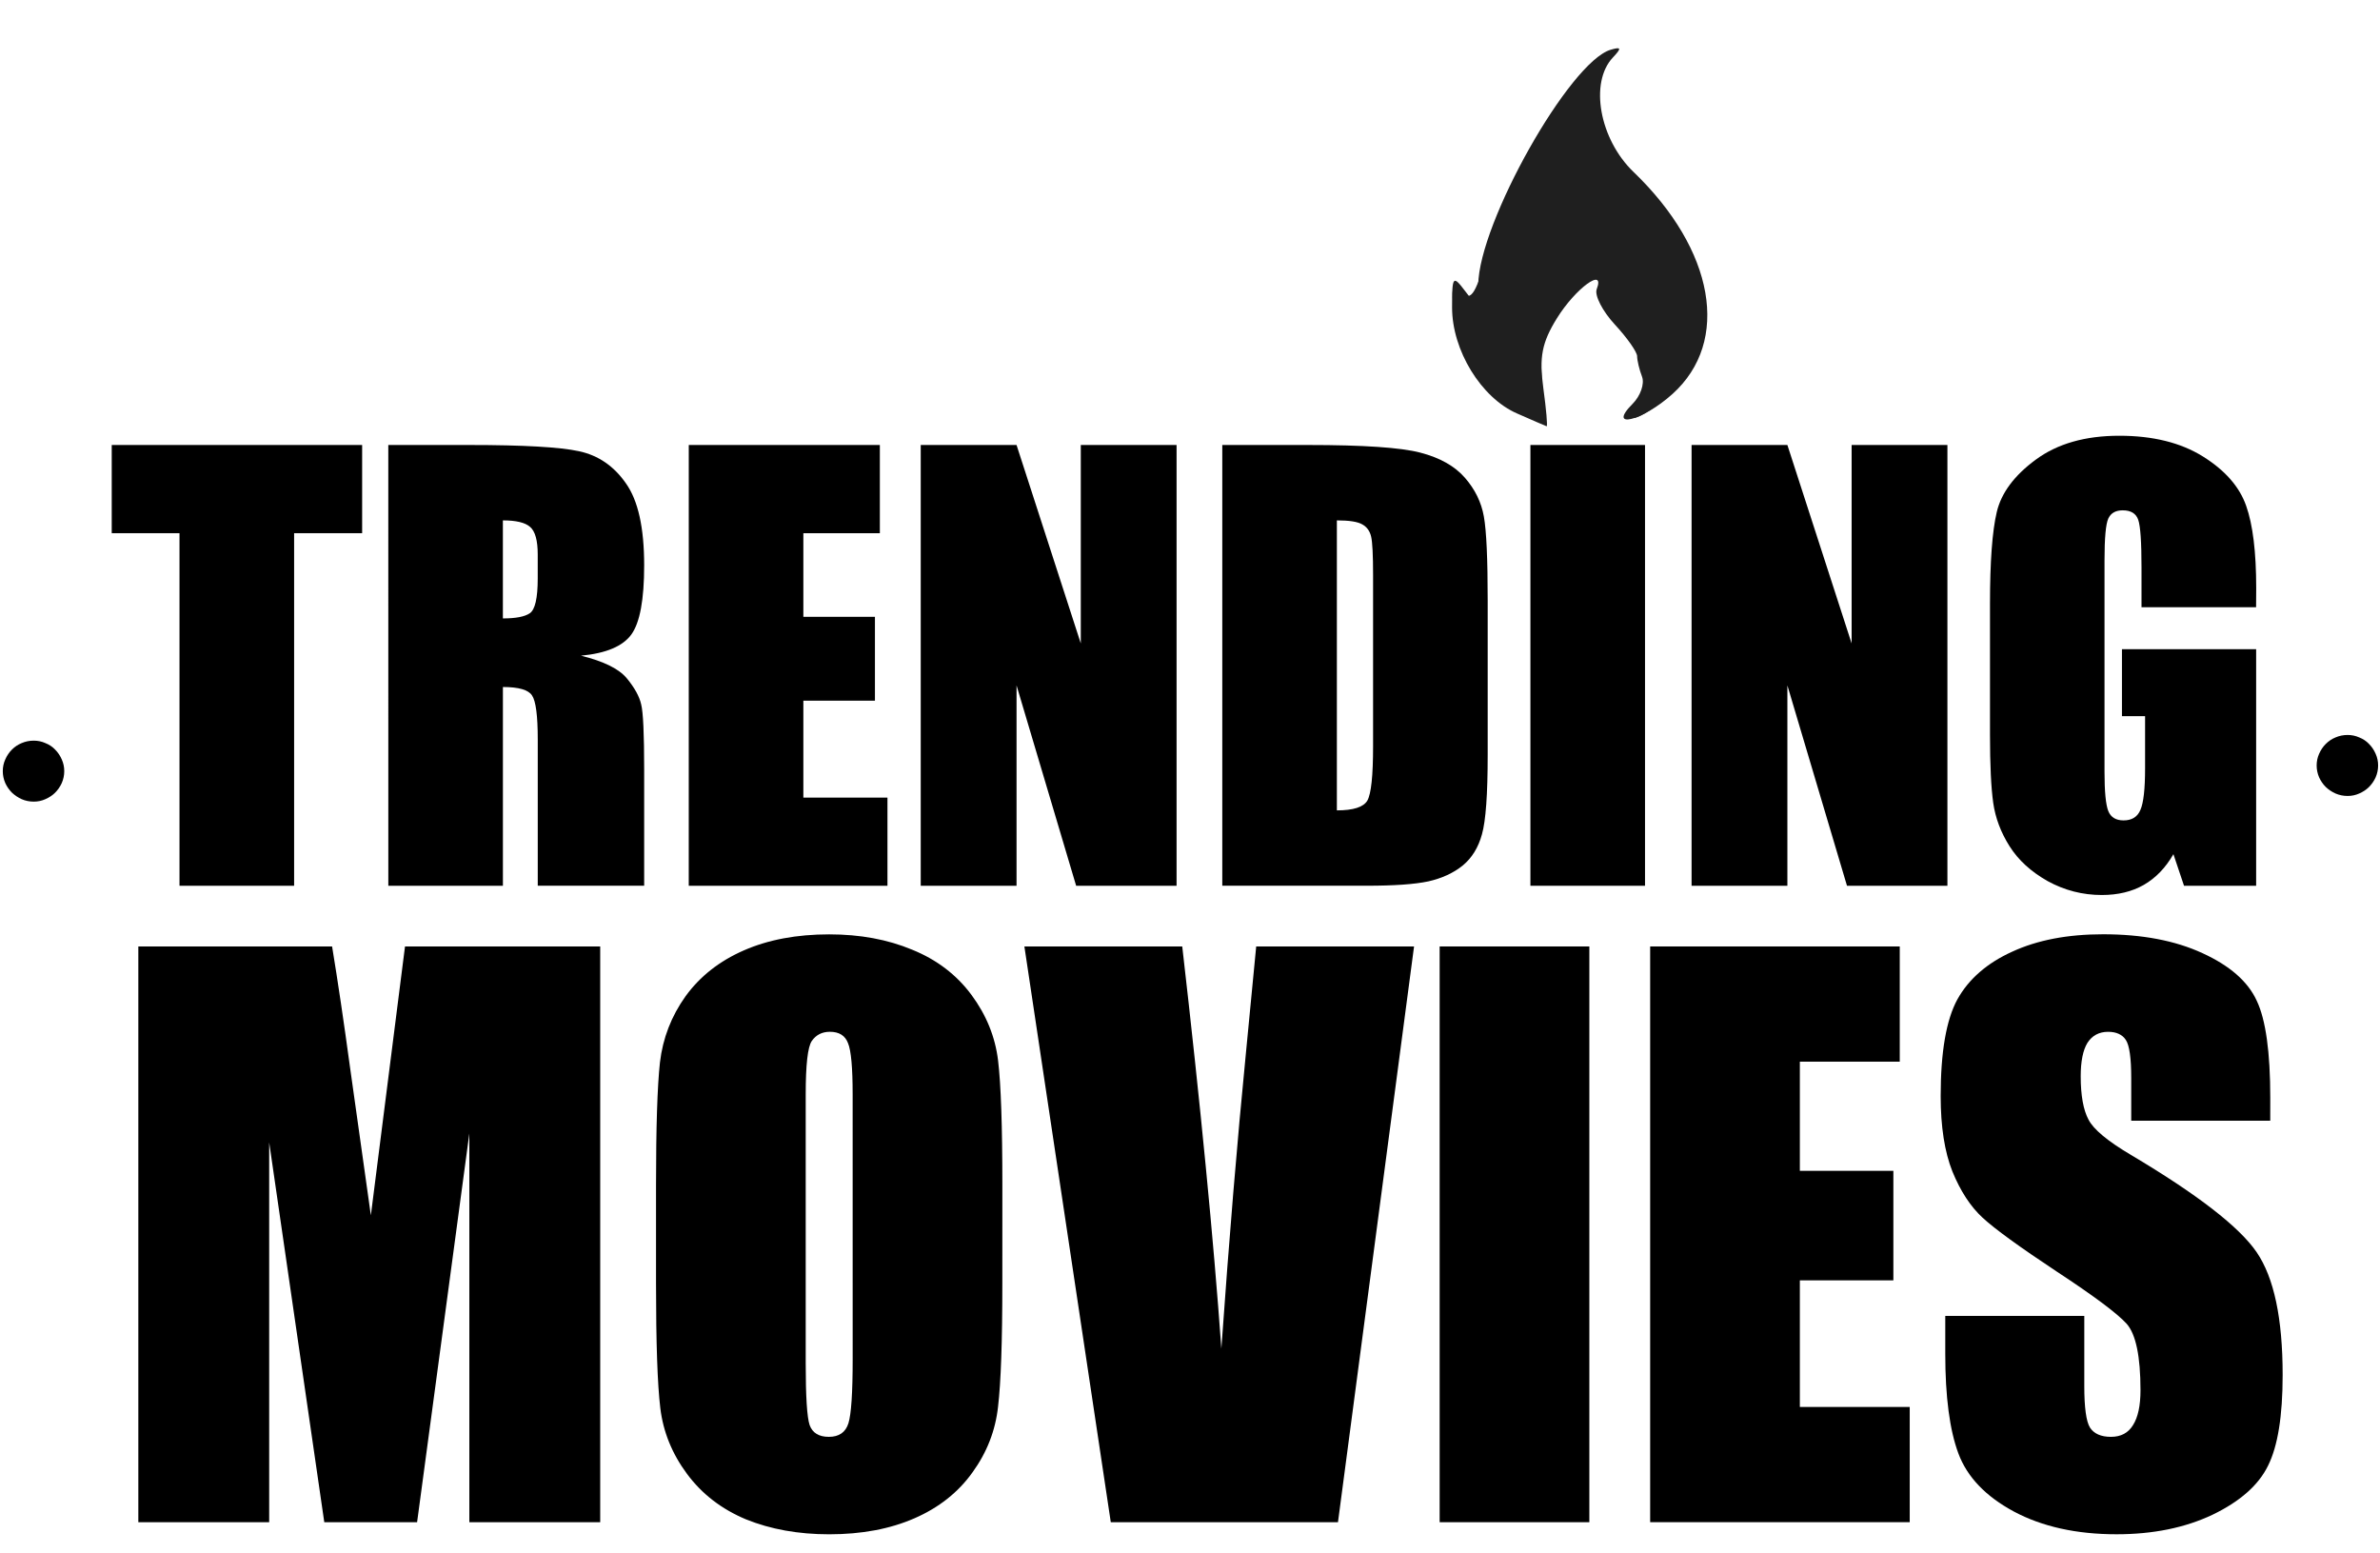
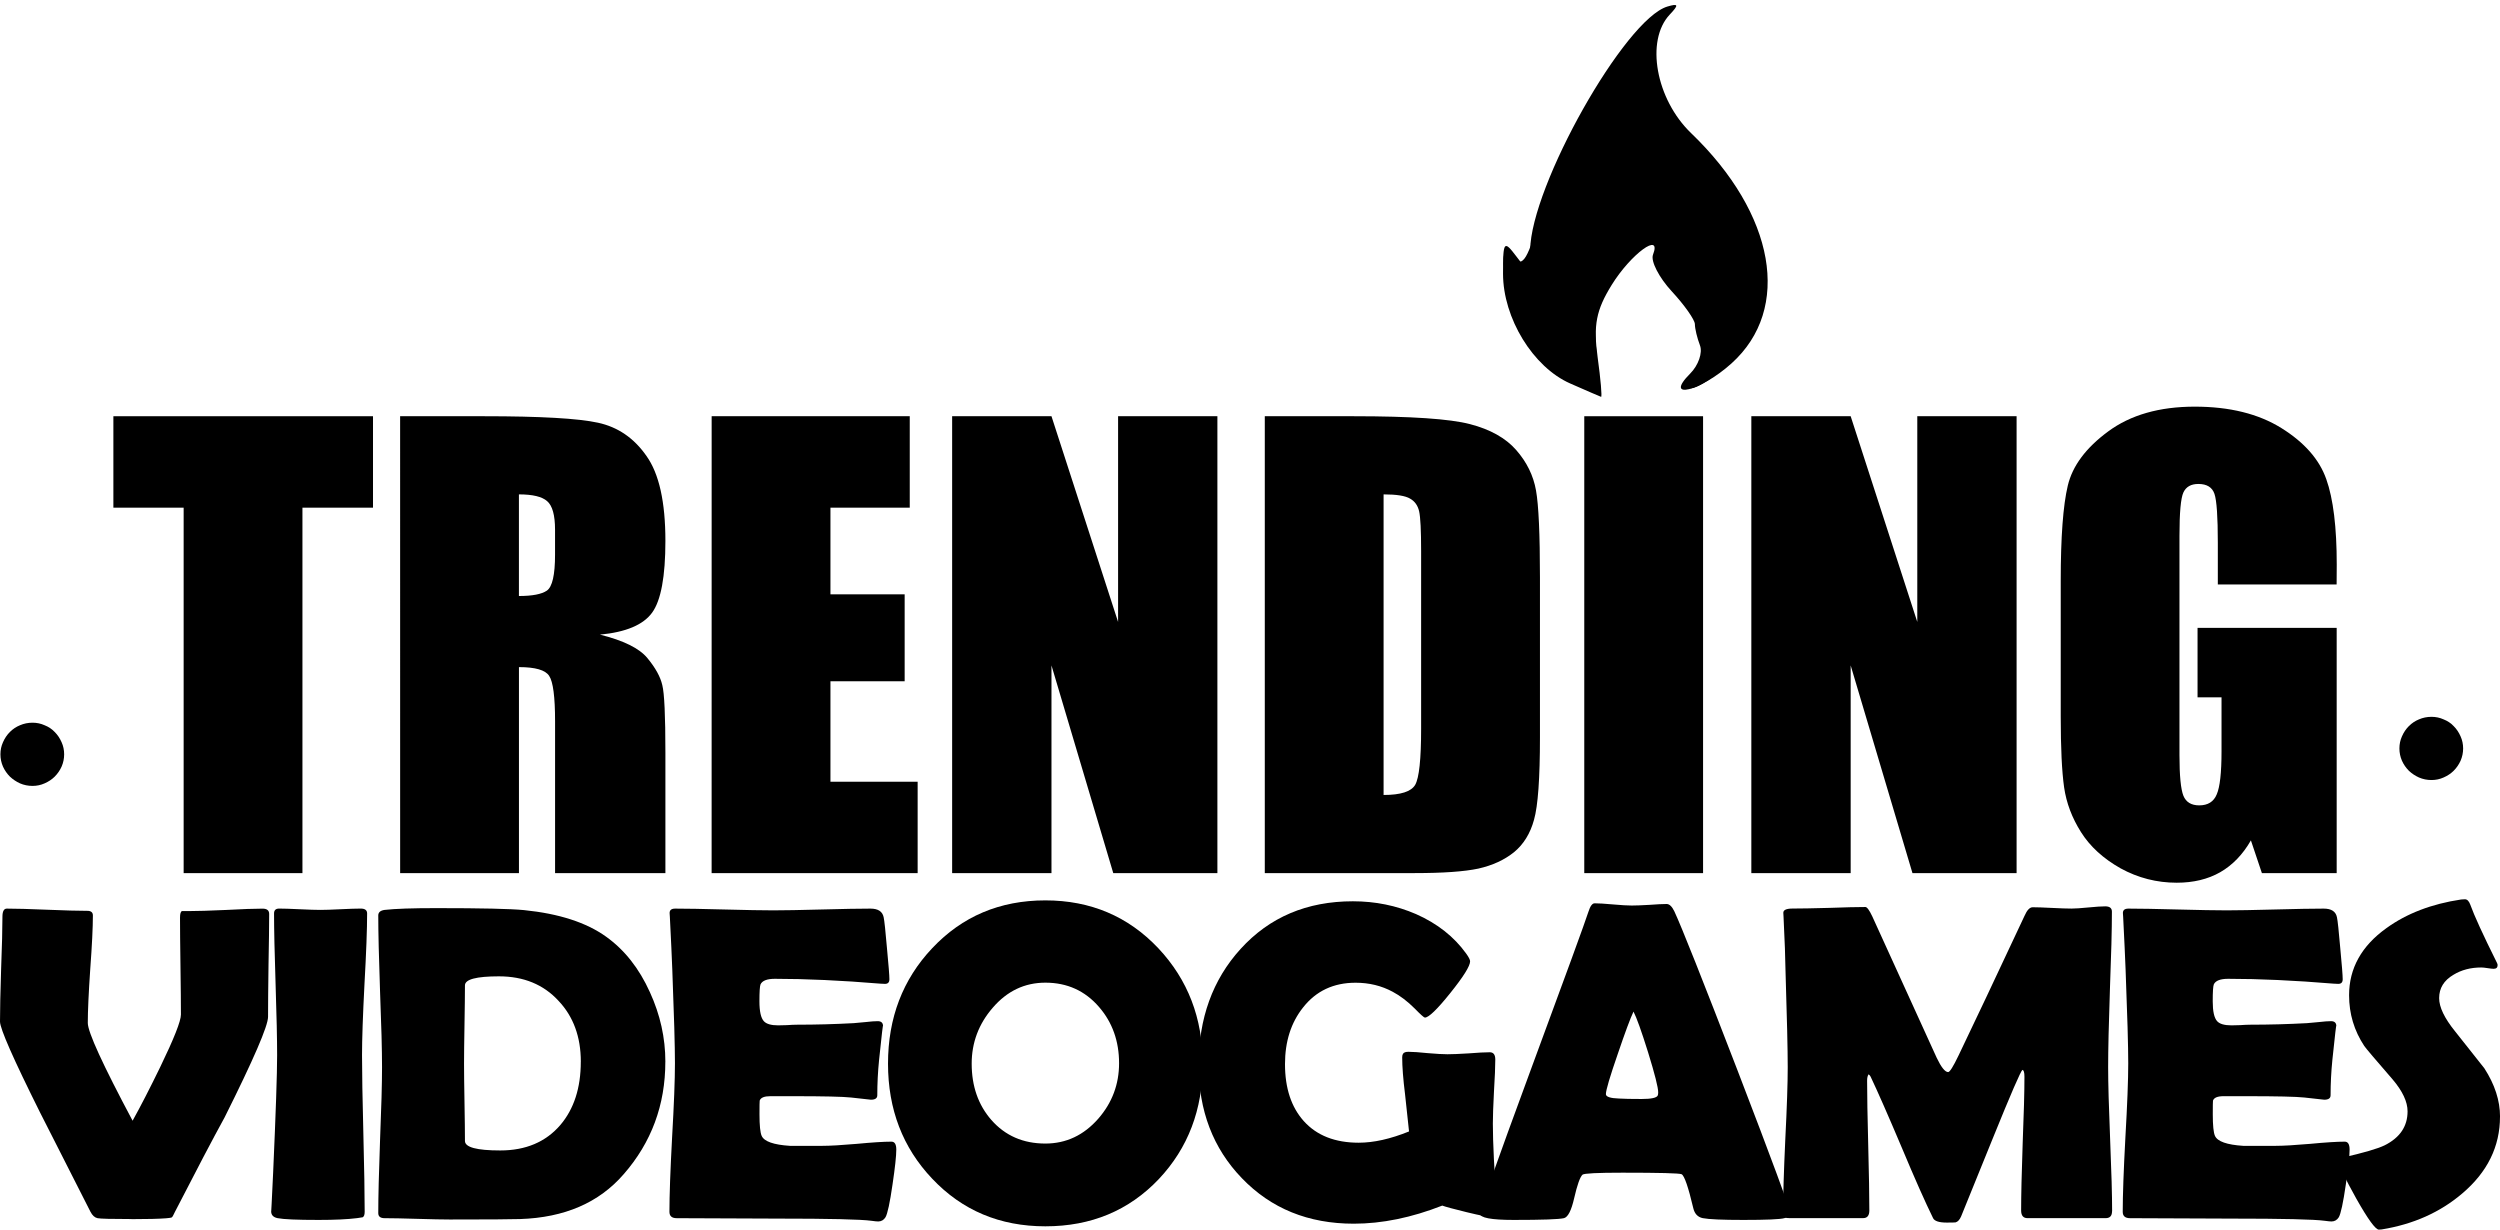
- <svg xmlns="http://www.w3.org/2000/svg" id="svg4148" version="1.1" width="81.9" height="53.4" viewBox="0 0 81.9 53.4">
+ <svg xmlns="http://www.w3.org/2000/svg" id="svg4148" version="1.1" width="2.342cm" height="1.152cm" viewBox="0 0 82.977 40.81">
  <defs id="defs4152">
    <clipPath clipPathUnits="userSpaceOnUse" id="clipPath5350">
      <rect style="fill:none;fill-opacity:1;stroke:none;stroke-width:10.1;stroke-miterlimit:4;stroke-dasharray:none;stroke-opacity:1" id="rect5352" width="10.45" height="13.333" x="48.196" y="0.19" />
    </clipPath>
  </defs>
-   <rect style="fill:none;fill-opacity:1;stroke:none;stroke-width:10.1;stroke-miterlimit:4;stroke-dasharray:none;stroke-opacity:1" id="rect5346" width="89.113" height="69.28" x="-110.623" y="-1.797" />
-   <g id="g3923">
-     <g id="text4710" style="font-style:normal;font-weight:normal;line-height:0%;font-family:sans-serif;letter-spacing:0px;word-spacing:0px;fill:#000000;fill-opacity:1;stroke:none;stroke-width:1px;stroke-linecap:butt;stroke-linejoin:miter;stroke-opacity:1" aria-label="TRENDING MOVIES">
-       <path id="path3866" style="font-style:normal;font-variant:normal;font-weight:normal;font-stretch:condensed;font-size:19.183px;line-height:89%;font-family:Impact;-inkscape-font-specification:'Impact Condensed';fill:#000000;fill-opacity:1" d="m 12.462,15.31 v 3.035 H 10.121 V 30.475 H 6.177 V 18.345 H 3.845 v -3.035 z" />
-       <path id="path3868" style="font-style:normal;font-variant:normal;font-weight:normal;font-stretch:condensed;font-size:19.183px;line-height:89%;font-family:Impact;-inkscape-font-specification:'Impact Condensed';fill:#000000;fill-opacity:1" d="m 13.362,15.31 h 2.791 q 2.791,0 3.775,0.215 0.993,0.215 1.611,1.105 0.628,0.88 0.628,2.819 0,1.77 -0.44,2.379 -0.44,0.609 -1.733,0.731 1.171,0.29 1.574,0.777 0.403,0.487 0.496,0.899 0.103,0.403 0.103,2.239 v 4 h -3.662 v -5.039 q 0,-1.218 -0.197,-1.508 -0.187,-0.29 -1.002,-0.29 v 6.838 h -3.943 z m 3.943,2.595 v 3.372 q 0.665,0 0.927,-0.178 0.272,-0.187 0.272,-1.19 v -0.834 q 0,-0.721 -0.262,-0.946 -0.253,-0.225 -0.937,-0.225 z" />
-       <path id="path3870" style="font-style:normal;font-variant:normal;font-weight:normal;font-stretch:condensed;font-size:19.183px;line-height:89%;font-family:Impact;-inkscape-font-specification:'Impact Condensed';fill:#000000;fill-opacity:1" d="m 23.702,15.31 h 6.575 v 3.035 h -2.632 v 2.876 h 2.463 v 2.885 h -2.463 v 3.335 h 2.894 v 3.035 h -6.838 z" />
-       <path id="path3872" style="font-style:normal;font-variant:normal;font-weight:normal;font-stretch:condensed;font-size:19.183px;line-height:89%;font-family:Impact;-inkscape-font-specification:'Impact Condensed';fill:#000000;fill-opacity:1" d="M 40.488,15.31 V 30.475 h -3.456 l -2.051,-6.894 v 6.894 h -3.297 V 15.31 h 3.297 l 2.211,6.828 v -6.828 z" />
-       <path id="path3874" style="font-style:normal;font-variant:normal;font-weight:normal;font-stretch:condensed;font-size:19.183px;line-height:89%;font-family:Impact;-inkscape-font-specification:'Impact Condensed';fill:#000000;fill-opacity:1" d="m 42.061,15.31 h 2.951 q 2.857,0 3.859,0.262 1.012,0.262 1.536,0.862 0.525,0.599 0.656,1.339 0.131,0.731 0.131,2.885 v 5.311 q 0,2.042 -0.197,2.735 -0.187,0.684 -0.665,1.077 -0.478,0.384 -1.18,0.543 -0.703,0.15 -2.117,0.15 h -4.974 z m 3.943,2.595 v 9.976 q 0.852,0 1.049,-0.337 0.197,-0.347 0.197,-1.864 v -5.892 q 0,-1.03 -0.066,-1.321 -0.066,-0.29 -0.3,-0.422 -0.234,-0.141 -0.88,-0.141 z" />
-       <path id="path3876" style="font-style:normal;font-variant:normal;font-weight:normal;font-stretch:condensed;font-size:19.183px;line-height:89%;font-family:Impact;-inkscape-font-specification:'Impact Condensed';fill:#000000;fill-opacity:1" d="M 56.608,15.31 V 30.475 H 52.664 V 15.31 Z" />
-       <path id="path3878" style="font-style:normal;font-variant:normal;font-weight:normal;font-stretch:condensed;font-size:19.183px;line-height:89%;font-family:Impact;-inkscape-font-specification:'Impact Condensed';fill:#000000;fill-opacity:1" d="M 67.014,15.31 V 30.475 h -3.456 l -2.051,-6.894 v 6.894 h -3.297 V 15.31 h 3.297 l 2.211,6.828 v -6.828 z" />
-       <path id="path3880" style="font-style:normal;font-variant:normal;font-weight:normal;font-stretch:condensed;font-size:19.183px;line-height:89%;font-family:Impact;-inkscape-font-specification:'Impact Condensed';fill:#000000;fill-opacity:1" d="m 77.636,20.893 h -3.943 v -1.377 q 0,-1.302 -0.112,-1.63 -0.112,-0.328 -0.534,-0.328 -0.365,0 -0.496,0.281 -0.131,0.281 -0.131,1.442 v 7.278 q 0,1.021 0.131,1.349 0.131,0.318 0.525,0.318 0.431,0 0.581,-0.365 0.159,-0.365 0.159,-1.424 v -1.798 h -0.796 v -2.304 h 4.618 v 8.14 h -2.482 l -0.365,-1.087 q -0.403,0.703 -1.021,1.058 -0.609,0.347 -1.442,0.347 -0.993,0 -1.864,-0.478 -0.862,-0.487 -1.311,-1.199 -0.45,-0.712 -0.562,-1.489 -0.112,-0.787 -0.112,-2.351 v -4.505 q 0,-2.173 0.234,-3.157 0.234,-0.984 1.339,-1.798 1.115,-0.824 2.876,-0.824 1.733,0 2.876,0.712 1.143,0.712 1.489,1.695 0.347,0.974 0.347,2.838 z" />
-       <path id="path3882" style="font-style:normal;font-variant:normal;font-weight:normal;font-stretch:condensed;font-size:25.058px;line-height:89%;font-family:Impact;-inkscape-font-specification:'Impact Condensed';fill:#000000;fill-opacity:1" d="M 20.654,32.563 V 52.372 H 16.151 V 38.998 L 14.353,52.372 H 11.159 L 9.263,39.304 V 52.372 H 4.76 V 32.563 h 6.668 q 0.294,1.786 0.624,4.209 l 0.71,5.041 1.175,-9.25 z" />
-       <path id="path3884" style="font-style:normal;font-variant:normal;font-weight:normal;font-stretch:condensed;font-size:25.058px;line-height:89%;font-family:Impact;-inkscape-font-specification:'Impact Condensed';fill:#000000;fill-opacity:1" d="m 34.492,44.162 q 0,2.985 -0.147,4.233 -0.135,1.236 -0.881,2.264 -0.734,1.028 -1.994,1.578 -1.26,0.551 -2.936,0.551 -1.591,0 -2.863,-0.514 -1.26,-0.526 -2.031,-1.566 -0.771,-1.04 -0.918,-2.264 -0.147,-1.224 -0.147,-4.282 v -3.389 q 0,-2.985 0.135,-4.221 0.147,-1.248 0.881,-2.276 0.746,-1.028 2.007,-1.578 1.26,-0.551 2.936,-0.551 1.591,0 2.851,0.526 1.272,0.514 2.043,1.554 0.771,1.04 0.918,2.264 0.147,1.224 0.147,4.282 z M 29.341,37.653 q 0,-1.383 -0.159,-1.762 -0.147,-0.392 -0.624,-0.392 -0.404,0 -0.624,0.318 -0.208,0.306 -0.208,1.835 v 9.25 q 0,1.725 0.135,2.129 0.147,0.404 0.661,0.404 0.526,0 0.673,-0.465 0.147,-0.465 0.147,-2.215 z" />
-       <path id="path3886" style="font-style:normal;font-variant:normal;font-weight:normal;font-stretch:condensed;font-size:25.058px;line-height:89%;font-family:Impact;-inkscape-font-specification:'Impact Condensed';fill:#000000;fill-opacity:1" d="M 48.66,32.563 46.042,52.372 H 38.224 L 35.251,32.563 h 5.432 q 0.942,8.185 1.346,13.838 0.404,-5.714 0.844,-10.155 l 0.355,-3.683 z" />
-       <path id="path3888" style="font-style:normal;font-variant:normal;font-weight:normal;font-stretch:condensed;font-size:25.058px;line-height:89%;font-family:Impact;-inkscape-font-specification:'Impact Condensed';fill:#000000;fill-opacity:1" d="M 54.692,32.563 V 52.372 H 49.541 V 32.563 Z" />
-       <path id="path3890" style="font-style:normal;font-variant:normal;font-weight:normal;font-stretch:condensed;font-size:25.058px;line-height:89%;font-family:Impact;-inkscape-font-specification:'Impact Condensed';fill:#000000;fill-opacity:1" d="m 56.785,32.563 h 8.589 v 3.964 h -3.438 v 3.756 h 3.218 v 3.768 h -3.218 v 4.356 h 3.781 v 3.964 h -8.932 z" />
-       <path id="path3892" style="font-style:normal;font-variant:normal;font-weight:normal;font-stretch:condensed;font-size:25.058px;line-height:89%;font-family:Impact;-inkscape-font-specification:'Impact Condensed';fill:#000000;fill-opacity:1" d="m 78.123,38.558 h -4.784 v -1.468 q 0,-1.028 -0.184,-1.309 -0.184,-0.281 -0.612,-0.281 -0.465,0 -0.71,0.379 -0.232,0.379 -0.232,1.15 0,0.991 0.269,1.493 0.257,0.502 1.456,1.211 3.438,2.043 4.331,3.352 0.893,1.309 0.893,4.221 0,2.117 -0.502,3.12 -0.489,1.003 -1.909,1.688 -1.419,0.673 -3.304,0.673 -2.068,0 -3.536,-0.783 Q 67.845,51.221 67.393,50.01 66.94,48.799 66.94,46.572 v -1.297 h 4.784 v 2.41 q 0,1.113 0.196,1.432 0.208,0.318 0.722,0.318 0.514,0 0.759,-0.404 0.257,-0.404 0.257,-1.199 0,-1.75 -0.477,-2.288 -0.489,-0.538 -2.41,-1.799 -1.921,-1.272 -2.545,-1.848 -0.624,-0.575 -1.04,-1.591 -0.404,-1.016 -0.404,-2.594 0,-2.276 0.575,-3.328 0.587,-1.052 1.884,-1.64 1.297,-0.6 3.132,-0.6 2.007,0 3.414,0.648 1.419,0.648 1.872,1.64 0.465,0.979 0.465,3.34 z" />
+   <rect style="fill:none;fill-opacity:1;stroke:none;stroke-width:10.1;stroke-miterlimit:4;stroke-dasharray:none;stroke-opacity:1" id="rect5346" width="89.113" height="69.28" x="-110.705" y="-3.294" />
+   <g id="g4231" transform="translate(-110.705,-3.294234)" style="fill:#000000">
+     <g transform="translate(110.6233,1.796539)" id="text4710" style="font-style:normal;font-weight:normal;line-height:0%;font-family:sans-serif;letter-spacing:0px;word-spacing:0px;fill:#000000;fill-opacity:1;stroke:none;stroke-width:1px;stroke-linecap:butt;stroke-linejoin:miter;stroke-opacity:1" aria-label="TRENDING MOVIES">
+       <path id="path3761" style="font-style:normal;font-variant:normal;font-weight:normal;font-stretch:condensed;font-size:19.183px;line-height:89%;font-family:Impact;-inkscape-font-specification:'Impact Condensed';fill:#000000;fill-opacity:1" d="m 12.462,15.31 0,3.035 -2.342,0 0,12.13 -3.943,0 0,-12.13 -2.332,0 0,-3.035 z" />
+       <path id="path3763" style="font-style:normal;font-variant:normal;font-weight:normal;font-stretch:condensed;font-size:19.183px;line-height:89%;font-family:Impact;-inkscape-font-specification:'Impact Condensed';fill:#000000;fill-opacity:1" d="m 13.362,15.31 2.791,0 q 2.791,0 3.775,0.215 0.993,0.215 1.611,1.105 0.628,0.88 0.628,2.819 0,1.77 -0.44,2.379 -0.44,0.609 -1.733,0.731 1.171,0.29 1.574,0.777 0.403,0.487 0.496,0.899 0.103,0.403 0.103,2.239 l 0,4 -3.662,0 0,-5.039 q 0,-1.218 -0.197,-1.508 -0.187,-0.29 -1.002,-0.29 l 0,6.838 -3.943,0 z m 3.943,2.595 0,3.372 q 0.665,0 0.927,-0.178 0.272,-0.187 0.272,-1.19 l 0,-0.834 q 0,-0.721 -0.262,-0.946 -0.253,-0.225 -0.937,-0.225 z" />
+       <path id="path3765" style="font-style:normal;font-variant:normal;font-weight:normal;font-stretch:condensed;font-size:19.183px;line-height:89%;font-family:Impact;-inkscape-font-specification:'Impact Condensed';fill:#000000;fill-opacity:1" d="m 23.702,15.31 6.575,0 0,3.035 -2.632,0 0,2.876 2.463,0 0,2.885 -2.463,0 0,3.335 2.894,0 0,3.035 -6.838,0 z" />
+       <path id="path3767" style="font-style:normal;font-variant:normal;font-weight:normal;font-stretch:condensed;font-size:19.183px;line-height:89%;font-family:Impact;-inkscape-font-specification:'Impact Condensed';fill:#000000;fill-opacity:1" d="m 40.488,15.31 0,15.165 -3.456,0 -2.051,-6.894 0,6.894 -3.297,0 0,-15.165 3.297,0 2.211,6.828 0,-6.828 z" />
+       <path id="path3769" style="font-style:normal;font-variant:normal;font-weight:normal;font-stretch:condensed;font-size:19.183px;line-height:89%;font-family:Impact;-inkscape-font-specification:'Impact Condensed';fill:#000000;fill-opacity:1" d="m 42.061,15.31 2.951,0 q 2.857,0 3.859,0.262 1.012,0.262 1.536,0.862 0.525,0.599 0.656,1.339 0.131,0.731 0.131,2.885 l 0,5.311 q 0,2.042 -0.197,2.735 -0.187,0.684 -0.665,1.077 -0.478,0.384 -1.18,0.543 -0.703,0.15 -2.117,0.15 l -4.974,0 z m 3.943,2.595 0,9.976 q 0.852,0 1.049,-0.337 0.197,-0.347 0.197,-1.864 l 0,-5.892 q 0,-1.03 -0.066,-1.321 -0.066,-0.29 -0.3,-0.422 -0.234,-0.141 -0.88,-0.141 z" />
+       <path id="path3771" style="font-style:normal;font-variant:normal;font-weight:normal;font-stretch:condensed;font-size:19.183px;line-height:89%;font-family:Impact;-inkscape-font-specification:'Impact Condensed';fill:#000000;fill-opacity:1" d="m 56.608,15.31 0,15.165 -3.943,0 0,-15.165 z" />
+       <path id="path3773" style="font-style:normal;font-variant:normal;font-weight:normal;font-stretch:condensed;font-size:19.183px;line-height:89%;font-family:Impact;-inkscape-font-specification:'Impact Condensed';fill:#000000;fill-opacity:1" d="m 67.014,15.31 0,15.165 -3.456,0 -2.051,-6.894 0,6.894 -3.297,0 0,-15.165 3.297,0 2.211,6.828 0,-6.828 z" />
+       <path id="path3775" style="font-style:normal;font-variant:normal;font-weight:normal;font-stretch:condensed;font-size:19.183px;line-height:89%;font-family:Impact;-inkscape-font-specification:'Impact Condensed';fill:#000000;fill-opacity:1" d="m 77.636,20.893 -3.943,0 0,-1.377 q 0,-1.302 -0.112,-1.63 -0.112,-0.328 -0.534,-0.328 -0.365,0 -0.496,0.281 -0.131,0.281 -0.131,1.442 l 0,7.278 q 0,1.021 0.131,1.349 0.131,0.318 0.525,0.318 0.431,0 0.581,-0.365 0.159,-0.365 0.159,-1.424 l 0,-1.798 -0.796,0 0,-2.304 4.618,0 0,8.14 -2.482,0 -0.365,-1.087 q -0.403,0.703 -1.021,1.058 -0.609,0.347 -1.442,0.347 -0.993,0 -1.864,-0.478 -0.862,-0.487 -1.311,-1.199 -0.45,-0.712 -0.562,-1.489 -0.112,-0.787 -0.112,-2.351 l 0,-4.505 q 0,-2.173 0.234,-3.157 0.234,-0.984 1.339,-1.798 1.115,-0.824 2.876,-0.824 1.733,0 2.876,0.712 1.143,0.712 1.489,1.695 0.347,0.974 0.347,2.838 z" />
    </g>
-     <g id="text4716" style="font-style:normal;font-weight:normal;line-height:0%;font-family:sans-serif;letter-spacing:0px;word-spacing:0px;fill:#000000;fill-opacity:1;stroke:none;stroke-width:1px;stroke-linecap:butt;stroke-linejoin:miter;stroke-opacity:1" aria-label=".">
-       <path id="path3895" style="font-style:normal;font-variant:normal;font-weight:normal;font-stretch:normal;font-size:19.183px;line-height:1.25;font-family:'Sitka Banner';-inkscape-font-specification:'Sitka Banner';fill:#000000;fill-opacity:1" d="m 0.096,26.531 q 0,-0.213 0.085,-0.401 0.085,-0.196 0.23,-0.341 0.145,-0.145 0.333,-0.222 0.196,-0.085 0.418,-0.085 0.213,0 0.401,0.085 0.196,0.077 0.333,0.222 0.145,0.145 0.23,0.341 0.085,0.188 0.085,0.401 0,0.213 -0.085,0.409 -0.085,0.188 -0.23,0.333 -0.136,0.136 -0.333,0.222 -0.188,0.085 -0.401,0.085 -0.222,0 -0.418,-0.085 Q 0.557,27.409 0.412,27.273 0.267,27.128 0.181,26.94 0.096,26.744 0.096,26.531 Z" />
+     <g transform="translate(110.6233,1.796539)" id="text4716" style="font-style:normal;font-weight:normal;line-height:0%;font-family:sans-serif;letter-spacing:0px;word-spacing:0px;fill:#000000;fill-opacity:1;stroke:none;stroke-width:1px;stroke-linecap:butt;stroke-linejoin:miter;stroke-opacity:1" aria-label=".">
+       <path id="path3790" style="font-style:normal;font-variant:normal;font-weight:normal;font-stretch:normal;font-size:19.183px;line-height:1.25;font-family:'Sitka Banner';-inkscape-font-specification:'Sitka Banner';fill:#000000;fill-opacity:1" d="m 0.096,26.531 q 0,-0.213 0.085,-0.401 0.085,-0.196 0.23,-0.341 0.145,-0.145 0.333,-0.222 0.196,-0.085 0.418,-0.085 0.213,0 0.401,0.085 0.196,0.077 0.333,0.222 0.145,0.145 0.23,0.341 0.085,0.188 0.085,0.401 0,0.213 -0.085,0.409 -0.085,0.188 -0.23,0.333 -0.136,0.136 -0.333,0.222 -0.188,0.085 -0.401,0.085 -0.222,0 -0.418,-0.085 Q 0.557,27.409 0.412,27.273 0.267,27.128 0.181,26.94 0.096,26.744 0.096,26.531 Z" />
    </g>
-     <g id="text4716-4" style="font-style:normal;font-weight:normal;line-height:0%;font-family:sans-serif;letter-spacing:0px;word-spacing:0px;fill:#000000;fill-opacity:1;stroke:none;stroke-width:1px;stroke-linecap:butt;stroke-linejoin:miter;stroke-opacity:1" aria-label=".">
-       <path id="path3898" style="font-style:normal;font-variant:normal;font-weight:normal;font-stretch:normal;font-size:19.183px;line-height:1.25;font-family:'Sitka Banner';-inkscape-font-specification:'Sitka Banner';fill:#000000;fill-opacity:1" d="m 79.72,26.336 q 0,-0.213 0.085,-0.401 0.085,-0.196 0.23,-0.341 0.145,-0.145 0.333,-0.222 0.196,-0.085 0.418,-0.085 0.213,0 0.401,0.085 0.196,0.077 0.333,0.222 0.145,0.145 0.23,0.341 0.085,0.188 0.085,0.401 0,0.213 -0.085,0.409 -0.085,0.188 -0.23,0.333 -0.136,0.136 -0.333,0.222 -0.188,0.085 -0.401,0.085 -0.222,0 -0.418,-0.085 -0.188,-0.085 -0.333,-0.222 -0.145,-0.145 -0.23,-0.333 -0.085,-0.196 -0.085,-0.409 z" />
+     <g transform="translate(110.6233,1.796539)" id="text4716-4" style="font-style:normal;font-weight:normal;line-height:0%;font-family:sans-serif;letter-spacing:0px;word-spacing:0px;fill:#000000;fill-opacity:1;stroke:none;stroke-width:1px;stroke-linecap:butt;stroke-linejoin:miter;stroke-opacity:1" aria-label=".">
+       <path id="path3793" style="font-style:normal;font-variant:normal;font-weight:normal;font-stretch:normal;font-size:19.183px;line-height:1.25;font-family:'Sitka Banner';-inkscape-font-specification:'Sitka Banner';fill:#000000;fill-opacity:1" d="m 79.72,26.336 q 0,-0.213 0.085,-0.401 0.085,-0.196 0.23,-0.341 0.145,-0.145 0.333,-0.222 0.196,-0.085 0.418,-0.085 0.213,0 0.401,0.085 0.196,0.077 0.333,0.222 0.145,0.145 0.23,0.341 0.085,0.188 0.085,0.401 0,0.213 -0.085,0.409 -0.085,0.188 -0.23,0.333 -0.136,0.136 -0.333,0.222 -0.188,0.085 -0.401,0.085 -0.222,0 -0.418,-0.085 -0.188,-0.085 -0.333,-0.222 -0.145,-0.145 -0.23,-0.333 -0.085,-0.196 -0.085,-0.409 z" />
    </g>
-     <g clip-path="url(#clipPath5350)" style="fill:#1f1f1f;fill-opacity:1" transform="matrix(1.010765,0,0,1.010765,0.4561353,1.30591)" id="g4704-3">
-       <path id="path4708-1" d="m 51.192,12.78 c -1.22,-0.535 -2.207,-2.147 -2.207,-3.605 0,-1.073 0.028,-1.109 0.44,-0.565 0.423,0.56 0.441,0.552 0.45,-0.208 0.025,-2.113 3.111,-7.588 4.51,-8.001 0.363,-0.107 0.378,-0.056 0.075,0.264 -0.804,0.852 -0.457,2.781 0.701,3.894 2.764,2.657 3.312,5.77 1.329,7.559 -1.022,0.922 -2.248,1.226 -1.359,0.336 0.269,-0.269 0.413,-0.685 0.321,-0.925 -0.092,-0.24 -0.167,-0.553 -0.167,-0.696 0,-0.143 -0.342,-0.629 -0.761,-1.081 -0.418,-0.452 -0.695,-0.992 -0.615,-1.2 0.298,-0.776 -0.726,-0.027 -1.356,0.992 -0.51,0.824 -0.606,1.319 -0.462,2.37 0.1,0.731 0.151,1.317 0.113,1.304 -0.038,-0.013 -0.494,-0.21 -1.012,-0.438 z" style="fill:#1f1f1f;fill-opacity:1" />
-       <path id="path4706-0" d="m 50.137,22.168 c -119.05,-47.669 -59.525,-23.835 0,0 z m 1.06,-9.521 C 50.289,12.28 49.277,10.74 49.077,9.42 48.936,8.485 48.975,8.357 49.31,8.671 c 0.333,0.313 0.497,0.035 0.942,-1.589 0.504,-1.841 2.672,-5.618 3.408,-5.94 0.205,-0.09 0.325,0.341 0.325,1.173 0,1.169 0.169,1.493 1.523,2.925 2.387,2.524 2.68,5.21 0.763,6.987 -0.841,0.78 -1.584,0.988 -0.996,0.279 0.475,-0.572 0.147,-2.045 -0.607,-2.728 -0.321,-0.29 -0.583,-0.777 -0.583,-1.081 0,-0.81 -0.441,-0.679 -1.349,0.4 -0.673,0.8 -0.786,1.185 -0.702,2.4 0.055,0.796 0.033,1.438 -0.05,1.428 -0.083,-0.011 -0.437,-0.135 -0.788,-0.277 z" style="fill:#1f1f1f;fill-opacity:1" />
+     <g clip-path="url(#clipPath5350)" style="fill:#000000;fill-opacity:1" transform="matrix(1.010765,0,0,1.010765,111.0795,3.102449)" id="g4704-3">
+       <path id="path4708-1" d="m 51.192,12.78 c -1.22,-0.535 -2.207,-2.147 -2.207,-3.605 0,-1.073 0.028,-1.109 0.44,-0.565 0.423,0.56 0.441,0.552 0.45,-0.208 0.025,-2.113 3.111,-7.588 4.51,-8.001 0.363,-0.107 0.378,-0.056 0.075,0.264 -0.804,0.852 -0.457,2.781 0.701,3.894 2.764,2.657 3.312,5.77 1.329,7.559 -1.022,0.922 -2.248,1.226 -1.359,0.336 0.269,-0.269 0.413,-0.685 0.321,-0.925 -0.092,-0.24 -0.167,-0.553 -0.167,-0.696 0,-0.143 -0.342,-0.629 -0.761,-1.081 -0.418,-0.452 -0.695,-0.992 -0.615,-1.2 0.298,-0.776 -0.726,-0.027 -1.356,0.992 -0.51,0.824 -0.606,1.319 -0.462,2.37 0.1,0.731 0.151,1.317 0.113,1.304 -0.038,-0.013 -0.494,-0.21 -1.012,-0.438 z" style="fill:#000000;fill-opacity:1" />
+       <path id="path4706-0" d="m 50.137,22.168 c -119.05,-47.669 -59.525,-23.835 0,0 z m 1.06,-9.521 C 50.289,12.28 49.277,10.74 49.077,9.42 48.936,8.485 48.975,8.357 49.31,8.671 c 0.333,0.313 0.497,0.035 0.942,-1.589 0.504,-1.841 2.672,-5.618 3.408,-5.94 0.205,-0.09 0.325,0.341 0.325,1.173 0,1.169 0.169,1.493 1.523,2.925 2.387,2.524 2.68,5.21 0.763,6.987 -0.841,0.78 -1.584,0.988 -0.996,0.279 0.475,-0.572 0.147,-2.045 -0.607,-2.728 -0.321,-0.29 -0.583,-0.777 -0.583,-1.081 0,-0.81 -0.441,-0.679 -1.349,0.4 -0.673,0.8 -0.786,1.185 -0.702,2.4 0.055,0.796 0.033,1.438 -0.05,1.428 -0.083,-0.011 -0.437,-0.135 -0.788,-0.277 z" style="fill:#000000;fill-opacity:1" />
+     </g>
+     <g id="text4180" style="font-style:normal;font-weight:normal;font-size:40px;line-height:125%;font-family:sans-serif;letter-spacing:0px;word-spacing:0px;fill:#000000;fill-opacity:1;stroke:none;stroke-width:1px;stroke-linecap:butt;stroke-linejoin:miter;stroke-opacity:1">
+       <path id="path4211" style="font-style:normal;font-variant:normal;font-weight:bold;font-stretch:normal;font-size:15px;font-family:'Berlin Sans FB Demi';-inkscape-font-specification:'Berlin Sans FB Demi Bold';letter-spacing:-0.97px;fill:#000000;fill-opacity:1" d="m 115.07,43.753 q -0.989,0 -1.128,-0.029 -0.139,-0.029 -0.234,-0.212 -0.835,-1.648 -1.677,-3.303 -1.326,-2.659 -1.326,-3.01 0,-0.579 0.037,-1.736 0.044,-1.165 0.044,-1.743 0,-0.271 0.146,-0.271 0.439,0 1.333,0.037 0.894,0.037 1.34,0.037 0.183,0 0.183,0.154 0,0.593 -0.088,1.787 -0.081,1.187 -0.081,1.78 0,0.454 1.487,3.245 0.403,-0.725 0.916,-1.78 0.688,-1.421 0.688,-1.743 0,-0.535 -0.015,-1.604 -0.015,-1.077 -0.015,-1.611 0,-0.198 0.066,-0.22 0,0 0.234,0 0.403,0 1.216,-0.037 0.82,-0.044 1.223,-0.044 0.22,0 0.22,0.176 0,0.564 -0.022,1.707 -0.015,1.135 -0.015,1.707 0,0.454 -1.443,3.34 -0.571,1.04 -1.648,3.135 -0.073,0.161 -0.103,0.183 -0.022,0.015 -0.183,0.029 -0.374,0.029 -1.157,0.029 z" />
+       <path id="path4213" style="font-style:normal;font-variant:normal;font-weight:bold;font-stretch:normal;font-size:15px;font-family:'Berlin Sans FB Demi';-inkscape-font-specification:'Berlin Sans FB Demi Bold';letter-spacing:-0.97px;fill:#000000;fill-opacity:1" d="m 122.721,38.311 q 0,0.864 0.044,2.6 0.044,1.736 0.044,2.6 0,0.146 -0.066,0.183 -0.015,0.007 -0.19,0.029 -0.476,0.059 -1.274,0.059 -1.069,0 -1.362,-0.059 -0.212,-0.044 -0.212,-0.227 0,0.117 0.066,-1.289 0.132,-2.966 0.132,-3.896 0,-0.784 -0.051,-2.351 -0.051,-1.567 -0.051,-2.351 0,-0.161 0.168,-0.161 0.227,0 0.681,0.022 0.461,0.022 0.688,0.022 0.227,0 0.666,-0.022 0.447,-0.022 0.674,-0.022 0.212,0 0.212,0.161 0,0.784 -0.088,2.351 -0.081,1.567 -0.081,2.351 z" />
+       <path id="path4215" style="font-style:normal;font-variant:normal;font-weight:bold;font-stretch:normal;font-size:15px;font-family:'Berlin Sans FB Demi';-inkscape-font-specification:'Berlin Sans FB Demi Bold';letter-spacing:-0.97px;fill:#000000;fill-opacity:1" d="m 132.788,38.531 q 0,2.153 -1.384,3.735 -1.223,1.414 -3.435,1.487 -0.425,0.015 -2.336,0.015 -0.359,0 -1.084,-0.022 -0.718,-0.022 -1.077,-0.022 -0.212,0 -0.212,-0.168 0,-0.806 0.059,-2.417 0.066,-1.619 0.066,-2.424 0,-0.842 -0.066,-2.52 -0.059,-1.685 -0.059,-2.52 0,-0.154 0.212,-0.183 0.52,-0.059 1.707,-0.059 2.256,0 2.922,0.066 1.736,0.176 2.717,0.879 0.923,0.659 1.458,1.846 0.513,1.121 0.513,2.307 z m -2.805,0 q 0,-1.238 -0.74,-2.021 -0.747,-0.813 -1.978,-0.813 -1.128,0 -1.128,0.3 0,0.432 -0.015,1.304 -0.015,0.864 -0.015,1.296 0,0.425 0.015,1.282 0.015,0.85 0.015,1.282 0,0.315 1.172,0.315 1.267,0 1.992,-0.842 0.681,-0.798 0.681,-2.102 z" />
+       <path id="path4217" style="font-style:normal;font-variant:normal;font-weight:bold;font-stretch:normal;font-size:15px;font-family:'Berlin Sans FB Demi';-inkscape-font-specification:'Berlin Sans FB Demi Bold';letter-spacing:-0.97px;fill:#000000;fill-opacity:1" d="m 140.454,41.446 q 0,0.315 -0.125,1.157 -0.132,0.916 -0.234,1.091 -0.088,0.139 -0.242,0.139 -0.066,0 -0.22,-0.022 -0.535,-0.073 -3.12,-0.073 -0.564,0 -1.677,-0.007 -1.113,-0.007 -1.67,-0.007 -0.242,0 -0.242,-0.212 0,-0.82 0.088,-2.461 0.095,-1.648 0.095,-2.468 0,-0.835 -0.088,-3.113 -0.022,-0.586 -0.081,-1.75 l -0.007,-0.103 q -0.015,-0.168 0.183,-0.168 0.542,0 1.626,0.029 1.091,0.029 1.633,0.029 0.535,0 1.611,-0.029 1.077,-0.029 1.611,-0.029 0.381,0 0.439,0.286 0.037,0.168 0.11,1.025 0.081,0.85 0.081,1.033 0,0.154 -0.146,0.154 -0.044,0 -0.154,-0.007 -1.948,-0.161 -3.501,-0.161 -0.388,0 -0.476,0.183 -0.037,0.088 -0.037,0.564 0,0.498 0.146,0.659 0.125,0.139 0.476,0.139 0.073,0 0.286,-0.007 0.212,-0.015 0.352,-0.015 0.923,0 1.868,-0.051 0.081,-0.007 0.403,-0.037 0.249,-0.029 0.396,-0.029 0.176,0 0.176,0.168 0,-0.154 -0.132,1.121 -0.059,0.586 -0.059,1.172 0,0.146 -0.212,0.146 0,0 -0.659,-0.073 -0.417,-0.044 -1.904,-0.044 l -0.776,0 q -0.3,0 -0.352,0.146 -0.007,0.037 -0.007,0.454 0,0.557 0.073,0.718 0.125,0.278 0.938,0.33 -0.015,0 1.069,0 0.388,0 1.15,-0.066 0.769,-0.073 1.15,-0.073 0.161,0 0.161,0.264 z" />
+       <path id="path4219" style="font-style:normal;font-variant:normal;font-weight:bold;font-stretch:normal;font-size:15px;font-family:'Berlin Sans FB Demi';-inkscape-font-specification:'Berlin Sans FB Demi Bold';letter-spacing:-0.97px;fill:#000000;fill-opacity:1" d="m 150.624,38.596 q 0,2.285 -1.458,3.831 -1.487,1.567 -3.765,1.567 -2.263,0 -3.757,-1.582 -1.465,-1.545 -1.465,-3.816 0,-2.278 1.465,-3.831 1.494,-1.589 3.757,-1.589 2.249,0 3.75,1.589 1.472,1.567 1.472,3.831 z m -2.776,-0.015 q 0,-1.099 -0.666,-1.868 -0.696,-0.806 -1.78,-0.806 -1.033,0 -1.75,0.835 -0.696,0.806 -0.696,1.853 0,1.121 0.652,1.868 0.688,0.784 1.794,0.784 1.033,0 1.758,-0.828 0.688,-0.791 0.688,-1.838 z" />
+       <path id="path4221" style="font-style:normal;font-variant:normal;font-weight:bold;font-stretch:normal;font-size:15px;font-family:'Berlin Sans FB Demi';-inkscape-font-specification:'Berlin Sans FB Demi Bold';letter-spacing:-0.97px;fill:#000000;fill-opacity:1" d="m 160.399,43.489 q 0.015,0.198 -0.205,0.198 -0.139,0 -0.806,-0.161 -0.659,-0.161 -0.813,-0.22 -1.531,0.601 -2.937,0.601 -2.263,0 -3.713,-1.509 -1.436,-1.487 -1.436,-3.757 0,-2.322 1.392,-3.853 1.436,-1.582 3.728,-1.582 1.113,0 2.095,0.425 1.062,0.469 1.67,1.318 0.125,0.176 0.125,0.249 0,0.234 -0.659,1.055 -0.652,0.813 -0.842,0.813 -0.044,0 -0.337,-0.3 -0.359,-0.359 -0.732,-0.557 -0.557,-0.3 -1.23,-0.3 -1.099,0 -1.743,0.82 -0.601,0.754 -0.601,1.882 0,1.194 0.623,1.89 0.645,0.718 1.824,0.718 0.747,0 1.67,-0.374 -0.022,-0.242 -0.132,-1.23 -0.095,-0.762 -0.095,-1.23 0,-0.139 0.095,-0.168 0.037,-0.015 0.117,-0.015 0.212,0 0.637,0.044 0.432,0.037 0.652,0.037 0.234,0 0.703,-0.029 0.469,-0.037 0.703,-0.037 0.183,0 0.183,0.242 0,0.352 -0.044,1.062 -0.037,0.71 -0.037,1.062 0,0.945 0.139,2.827 l 0.007,0.081 z" />
+       <path id="path4223" style="font-style:normal;font-variant:normal;font-weight:bold;font-stretch:normal;font-size:15px;font-family:'Berlin Sans FB Demi';-inkscape-font-specification:'Berlin Sans FB Demi Bold';letter-spacing:-0.97px;fill:#000000;fill-opacity:1" d="m 170.115,43.54 q 0,0.132 -0.183,0.183 -0.22,0.059 -1.362,0.059 -1.047,0 -1.348,-0.059 -0.249,-0.051 -0.315,-0.33 -0.249,-1.055 -0.388,-1.128 -0.117,-0.051 -1.963,-0.051 -1.245,0 -1.326,0.066 -0.125,0.117 -0.278,0.784 -0.139,0.608 -0.337,0.659 -0.249,0.059 -1.67,0.059 -1.121,0 -1.121,-0.212 0,-0.19 1.655,-4.68 1.794,-4.856 1.948,-5.339 0.088,-0.278 0.205,-0.278 0.198,0 0.608,0.037 0.417,0.037 0.623,0.037 0.198,0 0.579,-0.022 0.388,-0.029 0.579,-0.029 0.139,0 0.256,0.242 0.359,0.769 2.095,5.273 1.743,4.534 1.743,4.731 z m -5.193,-6.672 q -0.154,0.322 -0.52,1.399 -0.396,1.143 -0.396,1.34 0,0.132 0.439,0.146 0.227,0.015 0.747,0.015 0.483,0 0.535,-0.117 0.015,-0.037 0.015,-0.103 0,-0.242 -0.337,-1.333 -0.33,-1.055 -0.483,-1.348 z" />
+       <path id="path4225" style="font-style:normal;font-variant:normal;font-weight:bold;font-stretch:normal;font-size:15px;font-family:'Berlin Sans FB Demi';-inkscape-font-specification:'Berlin Sans FB Demi Bold';letter-spacing:-0.97px;fill:#000000;fill-opacity:1" d="m 180.805,43.496 q 0,0.227 -0.212,0.227 l -2.593,0 q -0.212,0 -0.212,-0.256 0,-0.74 0.051,-2.219 0.059,-1.479 0.059,-2.219 0,-0.212 -0.066,-0.227 -0.081,0.044 -0.981,2.263 -0.527,1.304 -1.055,2.6 -0.073,0.168 -0.183,0.198 -0.037,0.007 -0.293,0.007 -0.381,0 -0.454,-0.146 -0.396,-0.806 -1.04,-2.344 -0.688,-1.626 -1.033,-2.351 -0.015,-0.037 -0.066,-0.081 -0.051,0.066 -0.051,0.212 0,0.718 0.037,2.153 0.037,1.436 0.037,2.153 0,0.256 -0.205,0.256 l -2.446,0 q -0.146,0 -0.183,-0.044 -0.029,-0.051 -0.029,-0.168 0,-0.798 0.073,-2.395 0.081,-1.604 0.081,-2.402 0,-0.85 -0.073,-3.186 -0.007,-0.608 -0.066,-1.809 l -0.007,-0.125 q -0.007,-0.146 0.308,-0.146 0.403,0 1.208,-0.022 0.806,-0.029 1.208,-0.029 0.081,0 0.227,0.308 l 2.139,4.695 q 0.227,0.476 0.381,0.476 0.081,0 0.344,-0.549 0.74,-1.538 2.19,-4.636 0.125,-0.286 0.271,-0.286 0.212,0 0.637,0.022 0.432,0.022 0.652,0.022 0.183,0 0.557,-0.037 0.381,-0.037 0.564,-0.037 0.22,0 0.22,0.176 0,0.864 -0.066,2.585 -0.059,1.714 -0.059,2.578 0,0.798 0.066,2.395 0.066,1.597 0.066,2.388 z" />
+       <path id="path4227" style="font-style:normal;font-variant:normal;font-weight:bold;font-stretch:normal;font-size:15px;font-family:'Berlin Sans FB Demi';-inkscape-font-specification:'Berlin Sans FB Demi Bold';letter-spacing:-0.97px;fill:#000000;fill-opacity:1" d="m 188.69,41.446 q 0,0.315 -0.125,1.157 -0.132,0.916 -0.234,1.091 -0.088,0.139 -0.242,0.139 -0.066,0 -0.22,-0.022 -0.535,-0.073 -3.12,-0.073 -0.564,0 -1.677,-0.007 -1.113,-0.007 -1.67,-0.007 -0.242,0 -0.242,-0.212 0,-0.82 0.088,-2.461 0.095,-1.648 0.095,-2.468 0,-0.835 -0.088,-3.113 -0.022,-0.586 -0.081,-1.75 l -0.007,-0.103 q -0.015,-0.168 0.183,-0.168 0.542,0 1.626,0.029 1.091,0.029 1.633,0.029 0.535,0 1.611,-0.029 1.077,-0.029 1.611,-0.029 0.381,0 0.439,0.286 0.037,0.168 0.11,1.025 0.081,0.85 0.081,1.033 0,0.154 -0.146,0.154 -0.044,0 -0.154,-0.007 -1.948,-0.161 -3.501,-0.161 -0.388,0 -0.476,0.183 -0.037,0.088 -0.037,0.564 0,0.498 0.146,0.659 0.125,0.139 0.476,0.139 0.073,0 0.286,-0.007 0.212,-0.015 0.352,-0.015 0.923,0 1.868,-0.051 0.081,-0.007 0.403,-0.037 0.249,-0.029 0.396,-0.029 0.176,0 0.176,0.168 0,-0.154 -0.132,1.121 -0.059,0.586 -0.059,1.172 0,0.146 -0.212,0.146 0,0 -0.659,-0.073 -0.417,-0.044 -1.904,-0.044 l -0.776,0 q -0.3,0 -0.352,0.146 -0.007,0.037 -0.007,0.454 0,0.557 0.073,0.718 0.125,0.278 0.938,0.33 -0.015,0 1.069,0 0.388,0 1.15,-0.066 0.769,-0.073 1.15,-0.073 0.161,0 0.161,0.264 z" />
+       <path id="path4229" style="font-style:normal;font-variant:normal;font-weight:bold;font-stretch:normal;font-size:15px;font-family:'Berlin Sans FB Demi';-inkscape-font-specification:'Berlin Sans FB Demi Bold';letter-spacing:-0.97px;fill:#000000;fill-opacity:1" d="m 193.682,40.354 q 0,1.487 -1.252,2.549 -1.099,0.938 -2.673,1.194 -0.059,0.007 -0.095,0.007 -0.168,0 -0.747,-1.025 -0.579,-1.033 -0.579,-1.26 0,-0.081 0.11,-0.103 1.062,-0.242 1.406,-0.41 0.762,-0.381 0.762,-1.128 0,-0.476 -0.498,-1.062 -0.864,-0.996 -0.938,-1.106 -0.505,-0.762 -0.505,-1.685 0,-1.34 1.238,-2.227 1.011,-0.732 2.483,-0.952 0.081,-0.007 0.125,-0.007 0.11,0 0.176,0.176 0.19,0.535 0.886,1.934 0.022,0.044 0.022,0.073 0,0.125 -0.132,0.125 -0.059,0 -0.198,-0.022 -0.139,-0.022 -0.212,-0.022 -0.527,0 -0.923,0.242 -0.476,0.278 -0.476,0.776 0,0.447 0.527,1.099 0.93,1.172 0.974,1.23 0.52,0.806 0.52,1.604 z" />
    </g>
  </g>
</svg>
